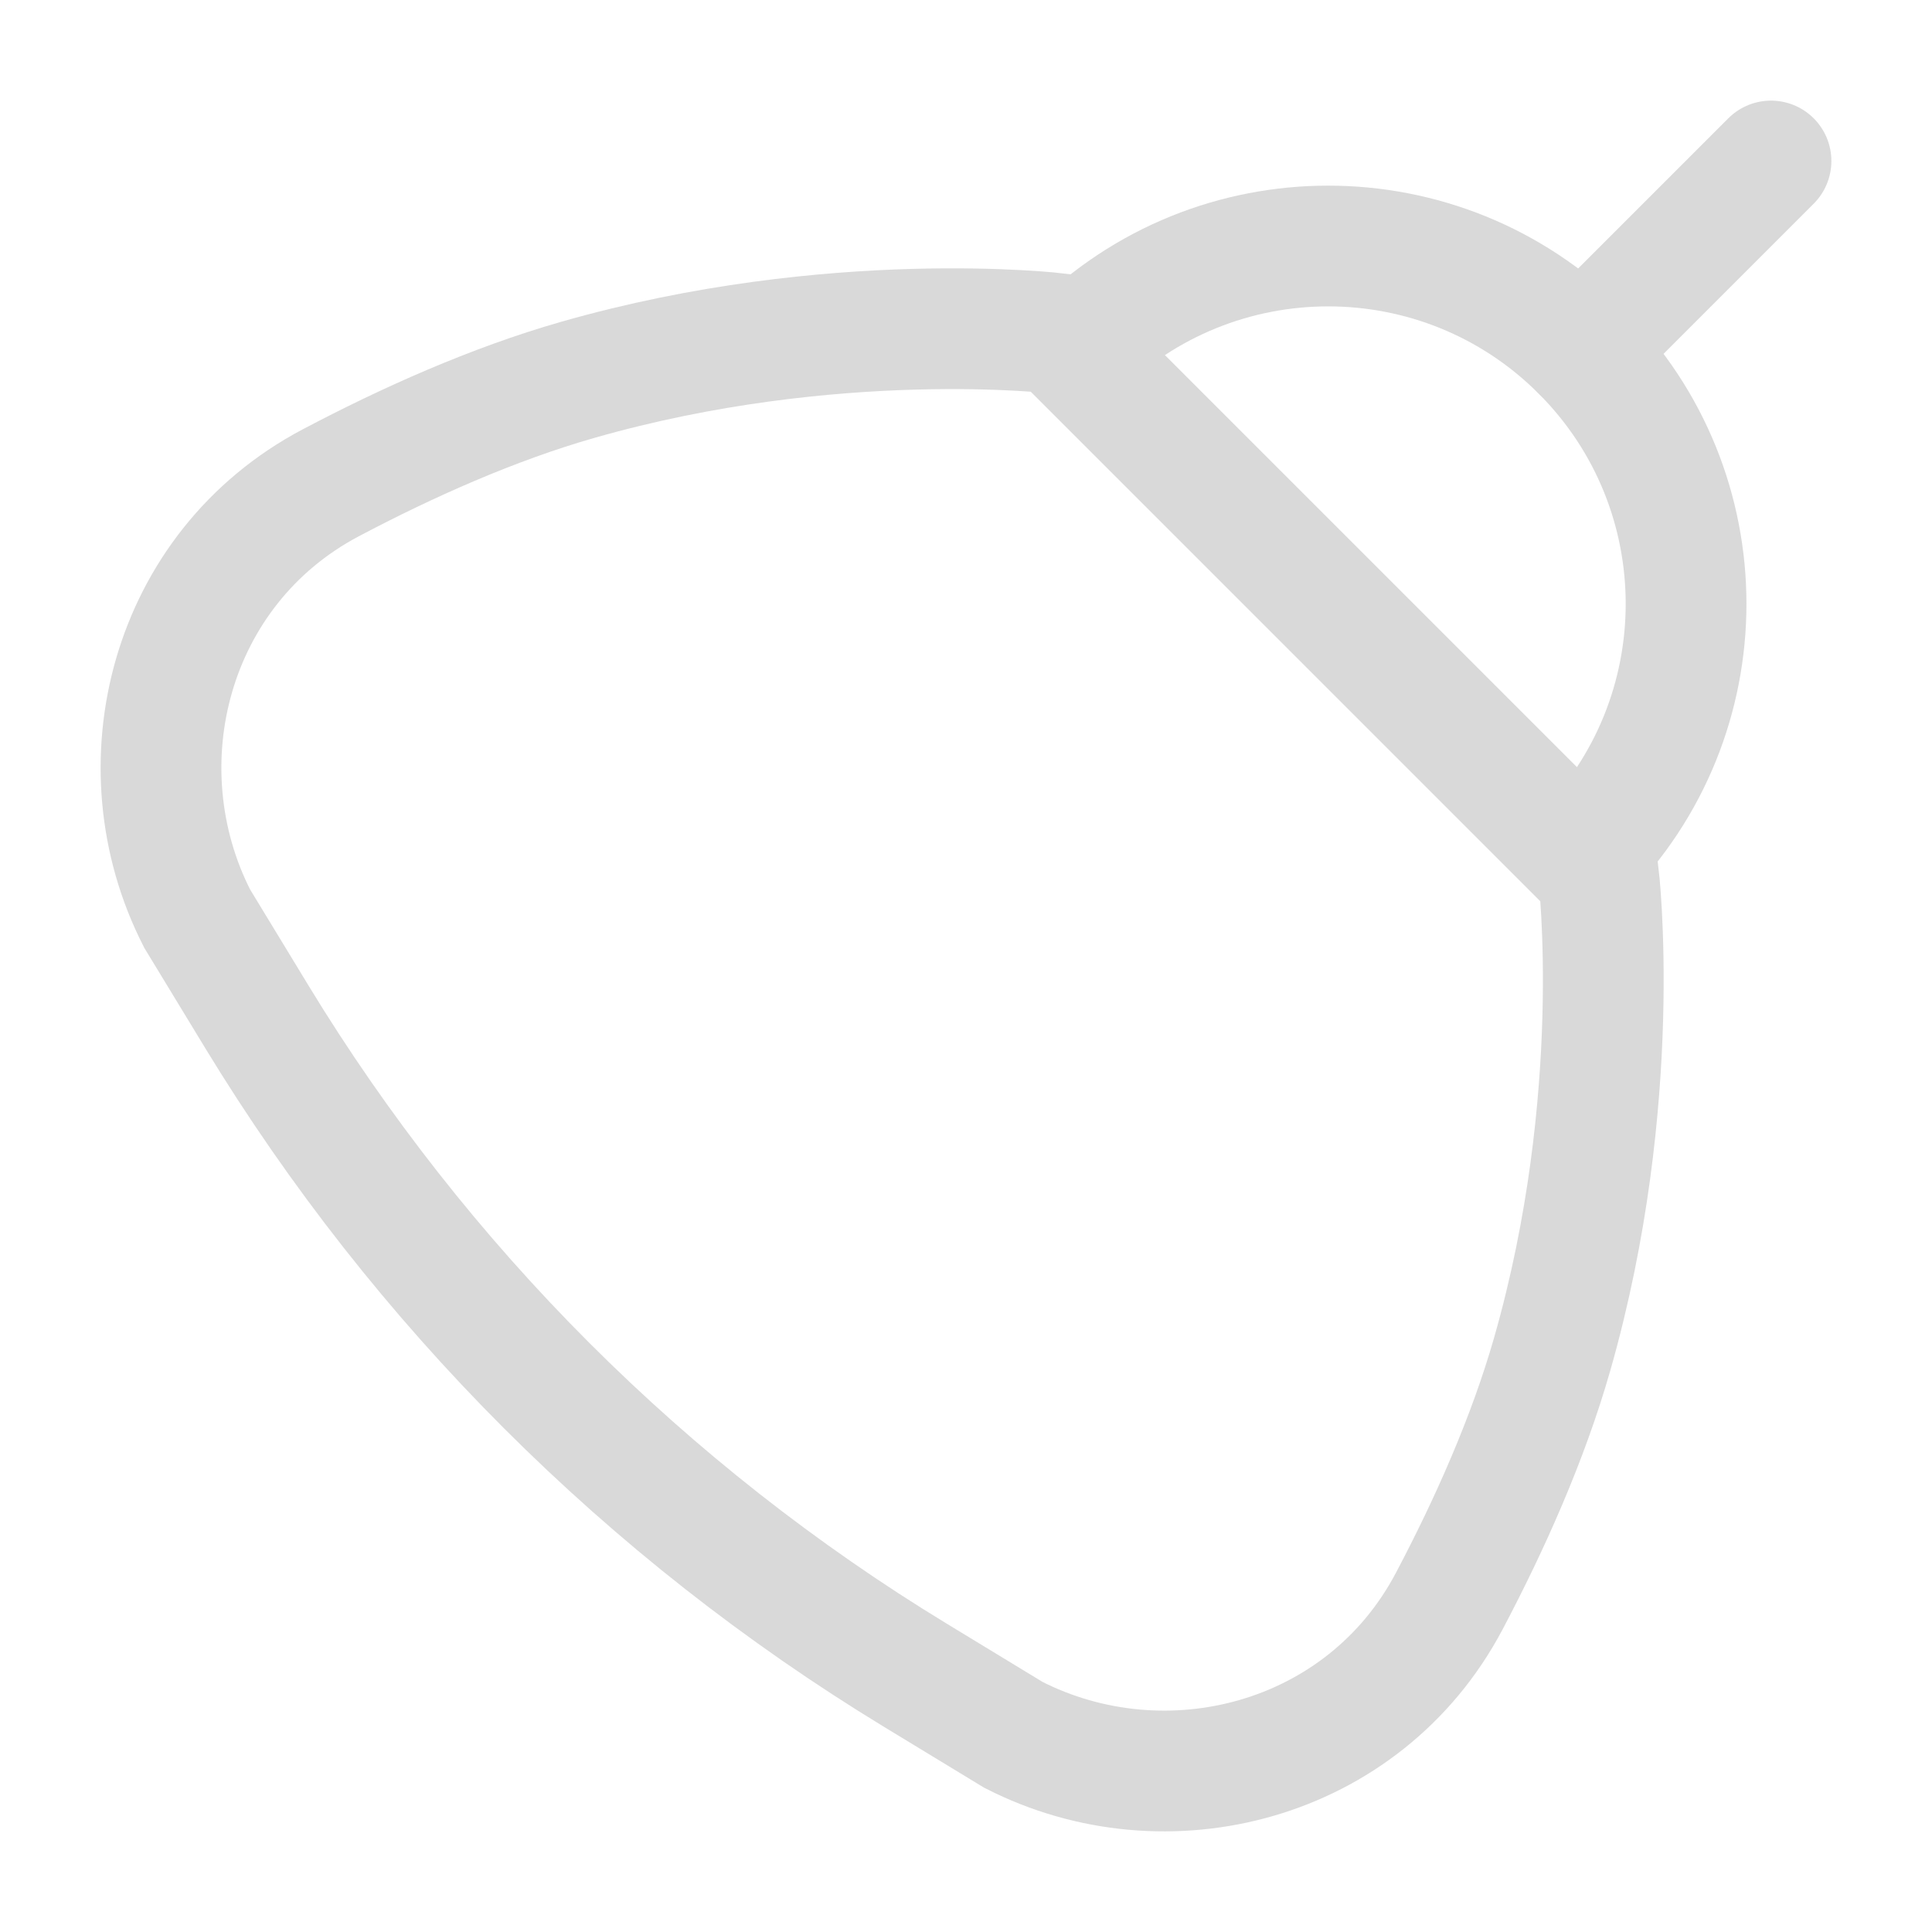
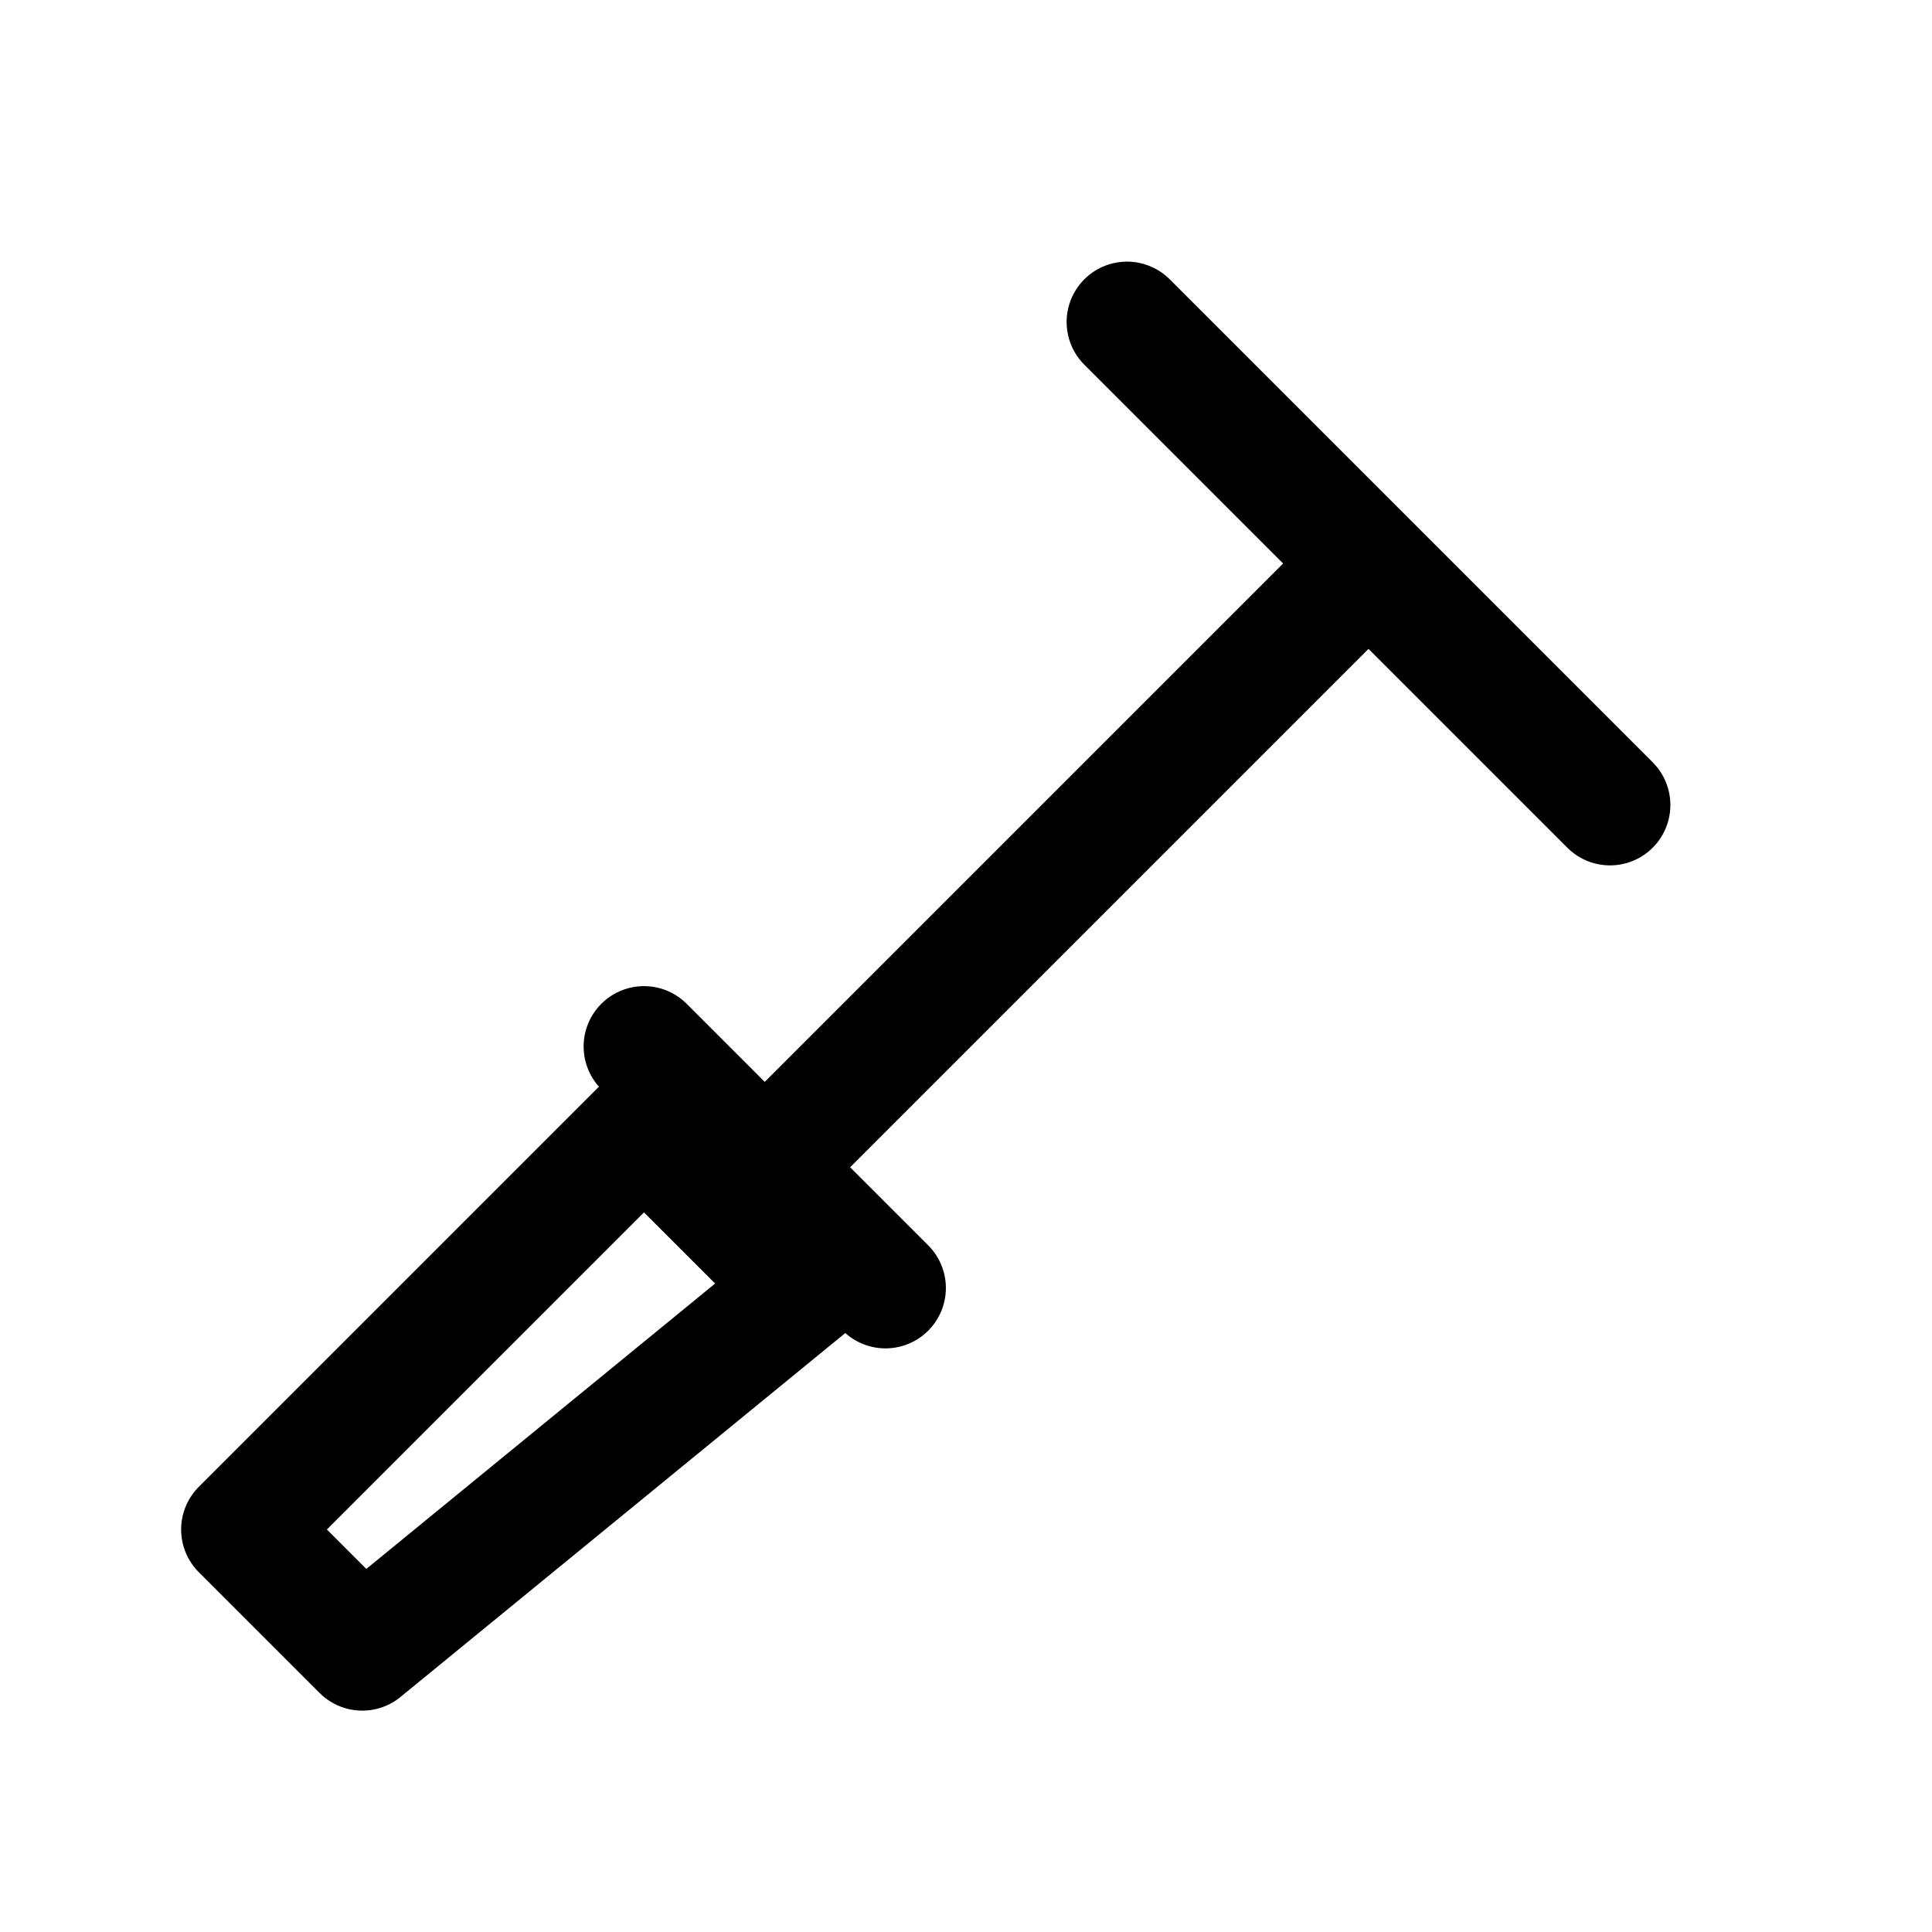
- <svg xmlns="http://www.w3.org/2000/svg" width="24" height="24" viewBox="0 0 24 24" fill="none">
-   <path d="M2.449 11.411L3.19 12.63C5.223 15.972 8.028 18.777 11.37 20.81L12.589 21.551C14.487 22.521 16.942 21.898 18.003 19.89C18.504 18.941 18.98 17.878 19.282 16.821C20.19 13.643 19.857 10.858 19.857 10.858L13.142 4.143C13.142 4.143 10.357 3.81 7.179 4.718C6.122 5.02 5.059 5.496 4.11 5.997C2.102 7.057 1.479 9.513 2.449 11.411Z" stroke="#d9d9d9" stroke-width="1.5" />
-   <path d="M22 2L19.643 4.357" stroke="#d9d9d9" stroke-width="1.5" stroke-linecap="round" />
-   <path d="M13.356 4.358C15.092 2.622 17.907 2.622 19.643 4.358C21.379 6.094 21.379 8.908 19.643 10.644" stroke="#d9d9d9" stroke-width="1.5" />
+ <svg xmlns="http://www.w3.org/2000/svg" width="24" height="24" viewBox="0 0 24 24">
+   <path fill="none" stroke="currentColor" stroke-linecap="round" stroke-linejoin="round" stroke-width="1.5" d="m14 4 6 6M17 7l-7.5 7.5M8 13l3 3m-6.5 4.5L3 19l5-5 2 2-5.5 4.5Z" />
</svg>
